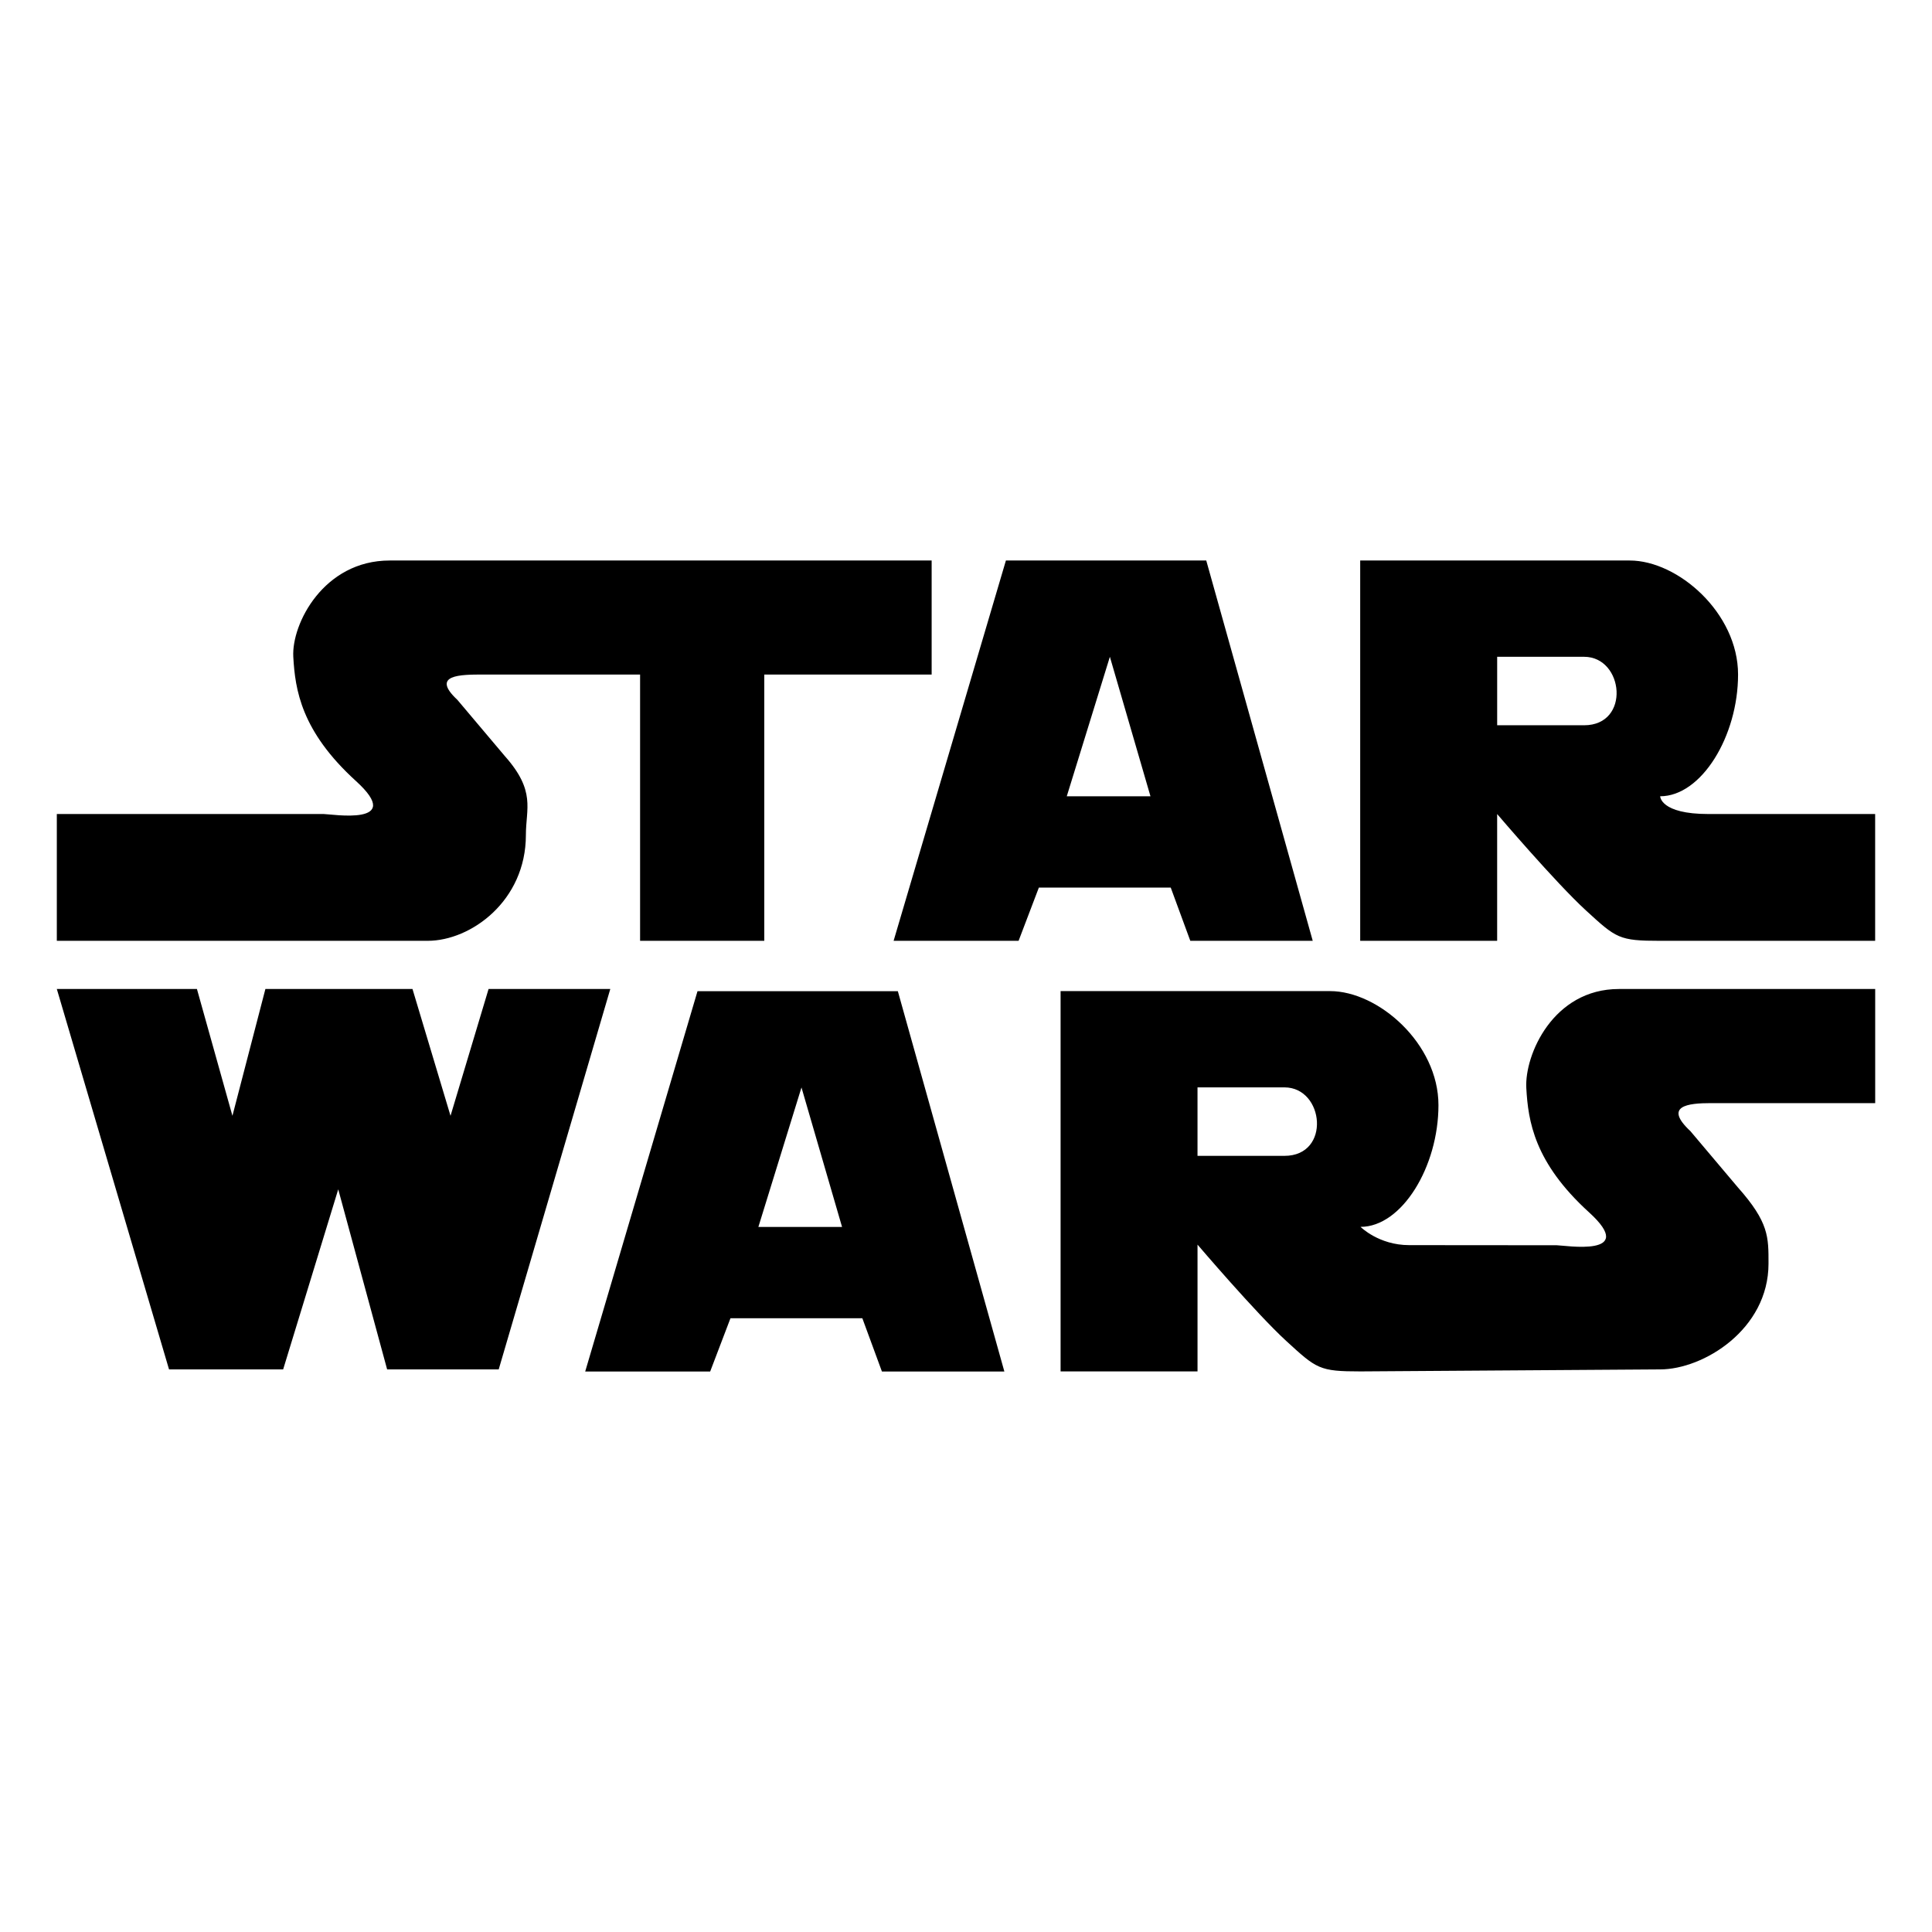
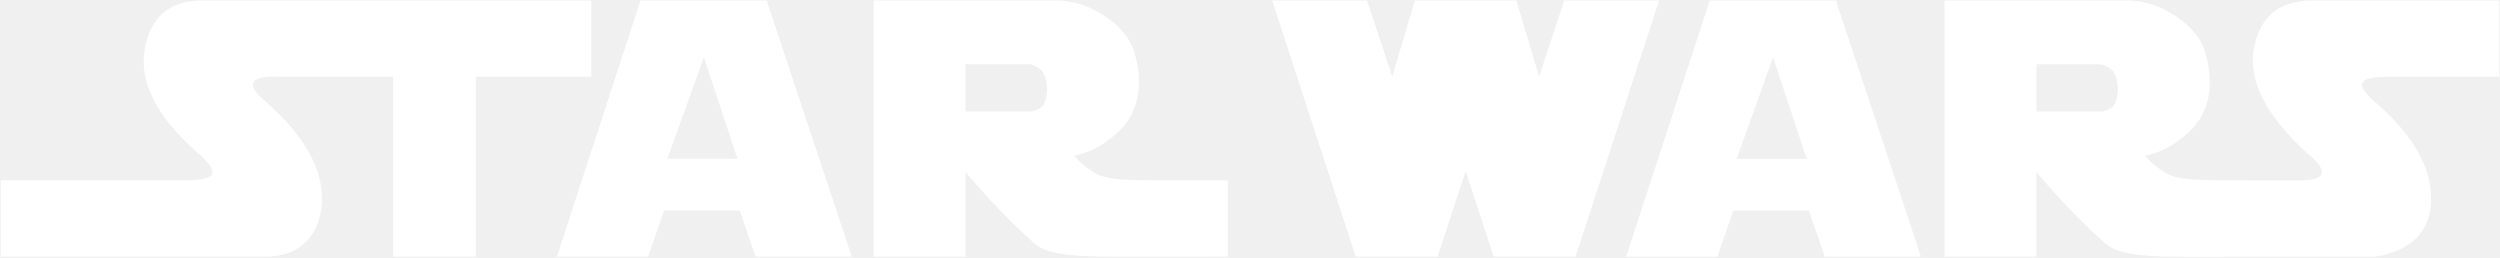
- <svg xmlns="http://www.w3.org/2000/svg" width="2500" height="2500" viewBox="0 0 192.756 192.756">
-   <g fill-rule="evenodd" clip-rule="evenodd">
-     <path fill="#fff" d="M0 0h192.756v192.756H0V0z" />
-     <path d="M5.669 81.215v12.65h37.003c4.301 0 9.796-3.977 9.796-10.556 0-2.646 1.012-4.372-2.098-7.872l-4.733-5.608c-2.712-2.53.324-2.53 2.602-2.53h15.623v26.566h12.39V67.299h16.699V55.922H38.877c-6.579 0-9.796 6.317-9.615 9.606.182 3.289.787 7.427 6.254 12.398 4.987 4.533-2.469 3.289-3.218 3.289H5.669zM120.348 55.922H100.36L89.155 93.866h12.47l2.023-5.313h13.156l1.953 5.313h12.215l-10.624-37.944zm-13.916 23.522l4.301-13.916 4.049 13.916h-8.35zM170.443 81.215c-4.807 0-4.807-1.771-4.807-1.771 4.119 0 7.771-6.001 7.771-12.145s-6-11.377-10.809-11.377h-26.891v37.944h13.664v-12.65s5.818 6.831 8.854 9.614c3.037 2.783 3.289 3.036 7.41 3.036h21.449v-12.65c.002-.001-11.834-.001-16.641-.001zm-12.398-8.855h-8.672v-6.832h8.672c3.976 0 4.664 6.832 0 6.832zM5.669 98.672h13.979l3.542 12.652 3.289-12.652h14.675l3.795 12.652 3.796-12.652h12.144l-11.133 37.953H38.624l-4.878-17.965-5.496 17.965H16.865L5.669 98.672zM89.578 98.891H69.59l-11.204 37.943h12.469l2.024-5.312h13.157l1.953 5.312h12.216L89.578 98.891zm-13.915 23.521l4.301-13.916 4.048 13.916h-8.349zM170.695 110.059c-2.275 0-4.756.266-2.043 2.795l4.734 5.609c3.109 3.5 3.059 4.959 3.059 7.607 0 6.578-6.508 10.555-10.809 10.555l-29.896.201c-4.119 0-4.371-.252-7.408-3.035-3.035-2.783-8.855-9.615-8.855-9.615v12.65h-13.662V98.883h26.891c4.807 0 10.809 5.234 10.809 11.377 0 6.145-3.652 12.145-7.773 12.145 0 0 1.812 1.822 4.848 1.822 3.037 0 14.727.012 14.727.012.748 0 8.203 1.244 3.217-3.289-5.467-4.971-6.072-9.107-6.254-12.396s2.662-9.881 9.238-9.881h25.57v11.387h-16.393v-.001zm-42.545 5.261h-8.674v-6.832h8.674c3.977 0 4.664 6.832 0 6.832z" />
-   </g>
+ <svg xmlns="http://www.w3.org/2000/svg" width="2428" height="250" viewBox="0 0 2428 250" fill="none">
+   <path fill-rule="evenodd" clip-rule="evenodd" d="M540.895 249.25L622.06 0.438H744.65L827.203 249.25H733.846L718.322 204.427H644.978L629.401 249.25H540.895ZM683.614 55.547L648.194 154.13H716.233L683.614 55.547ZM1579.32 249.354L1660.48 0.542H1783.06L1865.64 249.354H1772.27L1756.77 204.531H1683.41L1667.84 249.354H1579.32ZM1722.04 55.651L1686.63 154.234H1754.67L1722.04 55.651ZM848.538 249.25V0.438H1025.02C1044.94 0.438 1061.15 7.546 1073.91 16.262C1086.64 24.951 1097.57 36.17 1101.93 51.435C1108.11 73.082 1106.74 90.5 1102.63 102.433C1098.5 114.378 1091.33 124.403 1081.1 132.432C1070.87 140.46 1062.33 146.776 1043.2 151.368C1050.58 158.877 1050.52 159.175 1059.23 165.349C1071.1 173.74 1082.05 174.934 1122.64 175.102L1192.44 175.128V249.25L1122.16 249.432C1045.67 249.626 1018.74 249.03 1004.08 235.878C985.654 219.355 965.616 199.991 937.77 167.074V249.25H848.538ZM937.757 62.434V108.321H999.947C1003.27 108.321 1006.9 107.089 1010.75 104.611C1014.6 102.147 1016.7 95.909 1016.94 85.909C1016.35 76.376 1014.02 70.086 1010 67.025C1005.97 63.977 1002.53 62.434 999.843 62.434H937.757ZM2427.24 0.542H2245.16C2213.72 0.542 2195.01 15.898 2189.08 46.715C2183.18 77.466 2200.05 111.239 2239.74 147.995C2263.79 167.126 2259.62 176.179 2227.41 175.232H2185.07V175.128L2162.63 175.102C2122.03 174.934 2111.08 173.753 2099.23 165.349C2090.51 159.162 2090.56 158.877 2083.19 151.368C2102.33 146.776 2110.86 140.46 2121.09 132.432C2131.33 124.403 2138.52 114.378 2142.62 102.433C2146.72 90.5 2148.1 73.082 2141.91 51.435C2137.55 36.17 2126.63 24.951 2113.92 16.262C2101.16 7.546 2084.95 0.438 2065.02 0.438H1888.54V249.25H1977.76V167.074C2005.6 199.991 2025.63 219.355 2044.08 235.878C2058.72 249.03 2085.65 250.028 2162.15 249.432L2175.42 249.328V249.354H2306.72C2342.23 243.349 2360.4 224.997 2361.1 194.181C2361.73 163.416 2343.95 131.329 2306.72 99.073C2286.38 81.46 2290.43 74.599 2319.71 74.599H2427.24V0.542ZM1977.76 62.434V108.321H2039.95C2043.3 108.321 2046.89 107.089 2050.74 104.611C2054.6 102.147 2056.7 95.909 2056.93 85.909C2056.35 76.376 2054.01 70.086 2049.99 67.025C2045.96 63.977 2042.55 62.434 2039.86 62.434H1977.76ZM196.768 0.438C165.317 0.438 146.653 15.794 140.7 46.611C134.799 77.375 150.7 112.251 191.334 147.892C214.433 168.15 211.23 175.128 179.026 175.128H0.756V249.25H258.323C294.353 249.25 312.044 224.88 312.705 194.077C313.367 163.326 295.261 131.615 258.323 98.97C237.675 81.733 242.046 73.614 271.332 74.509H381.86V249.263H462.143V74.496H574.227V0.438H196.768ZM1374.2 0.438L1352.12 74.366L1327.62 0.438H1235.53L1316.69 249.25H1396.21L1423.45 166.127L1450.66 249.25H1530.18L1611.34 0.438H1519.26L1494.76 74.366L1472.67 0.438H1374.2Z" fill="white" />
</svg>
